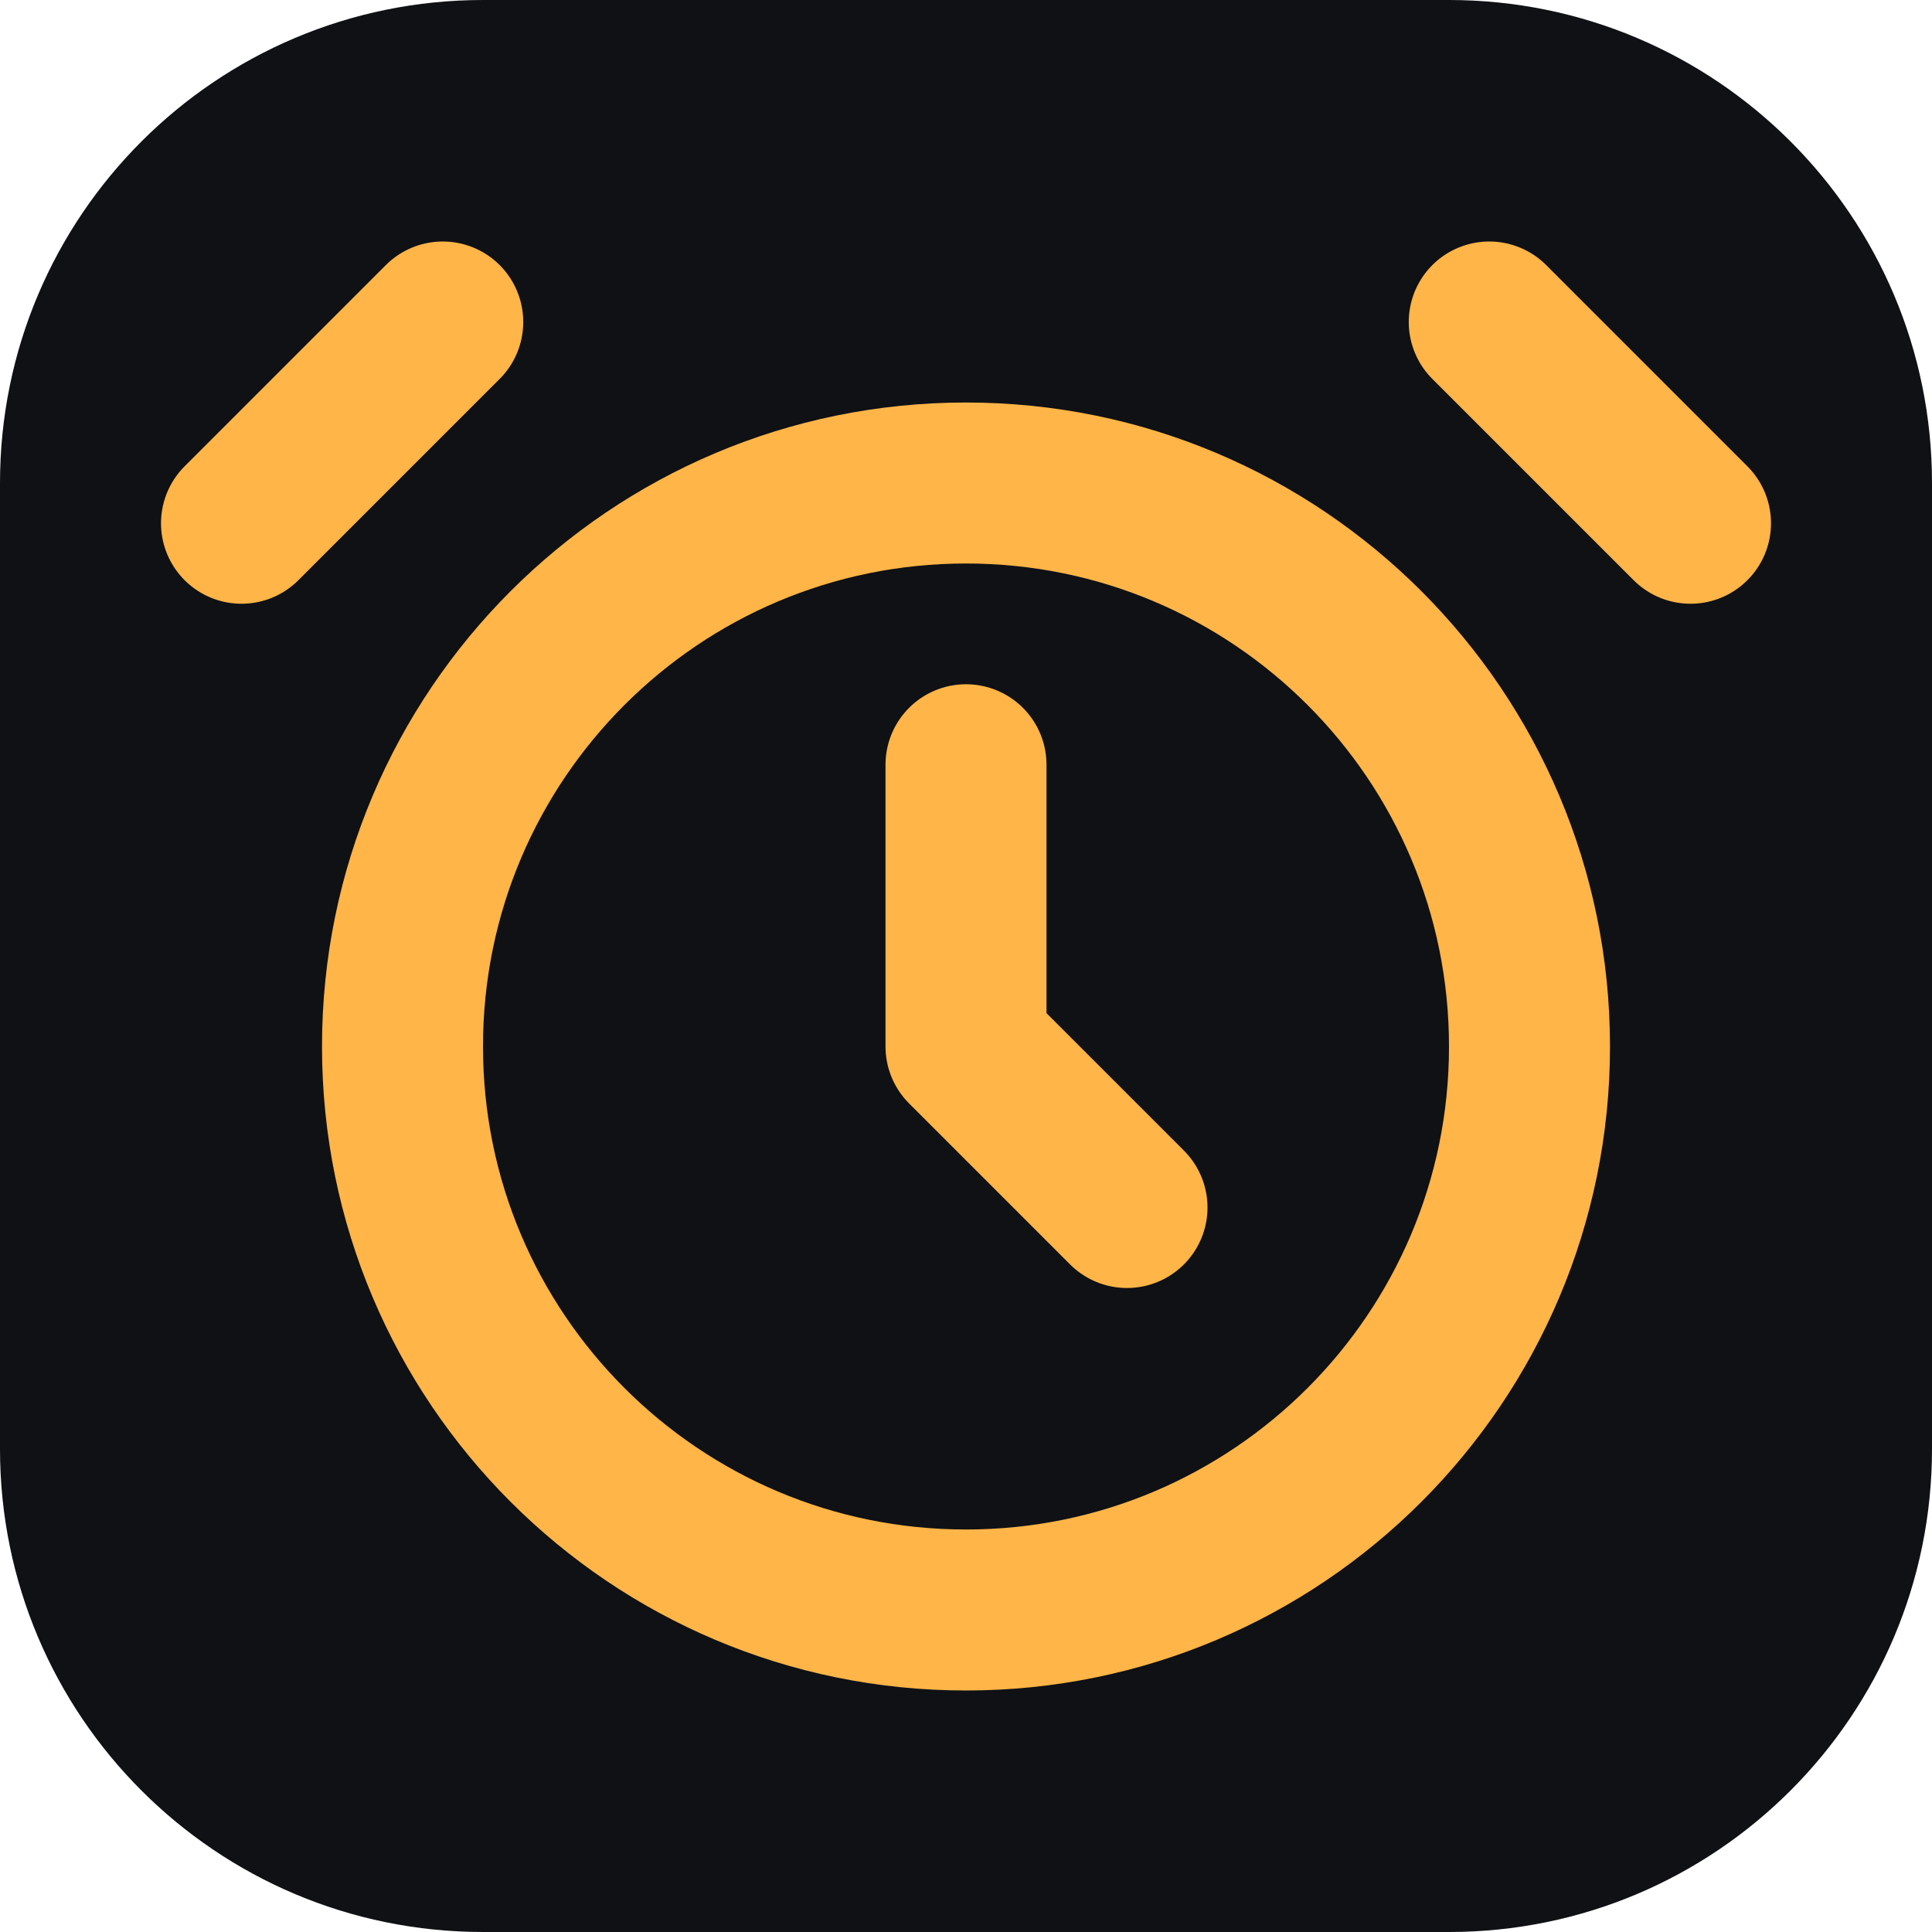
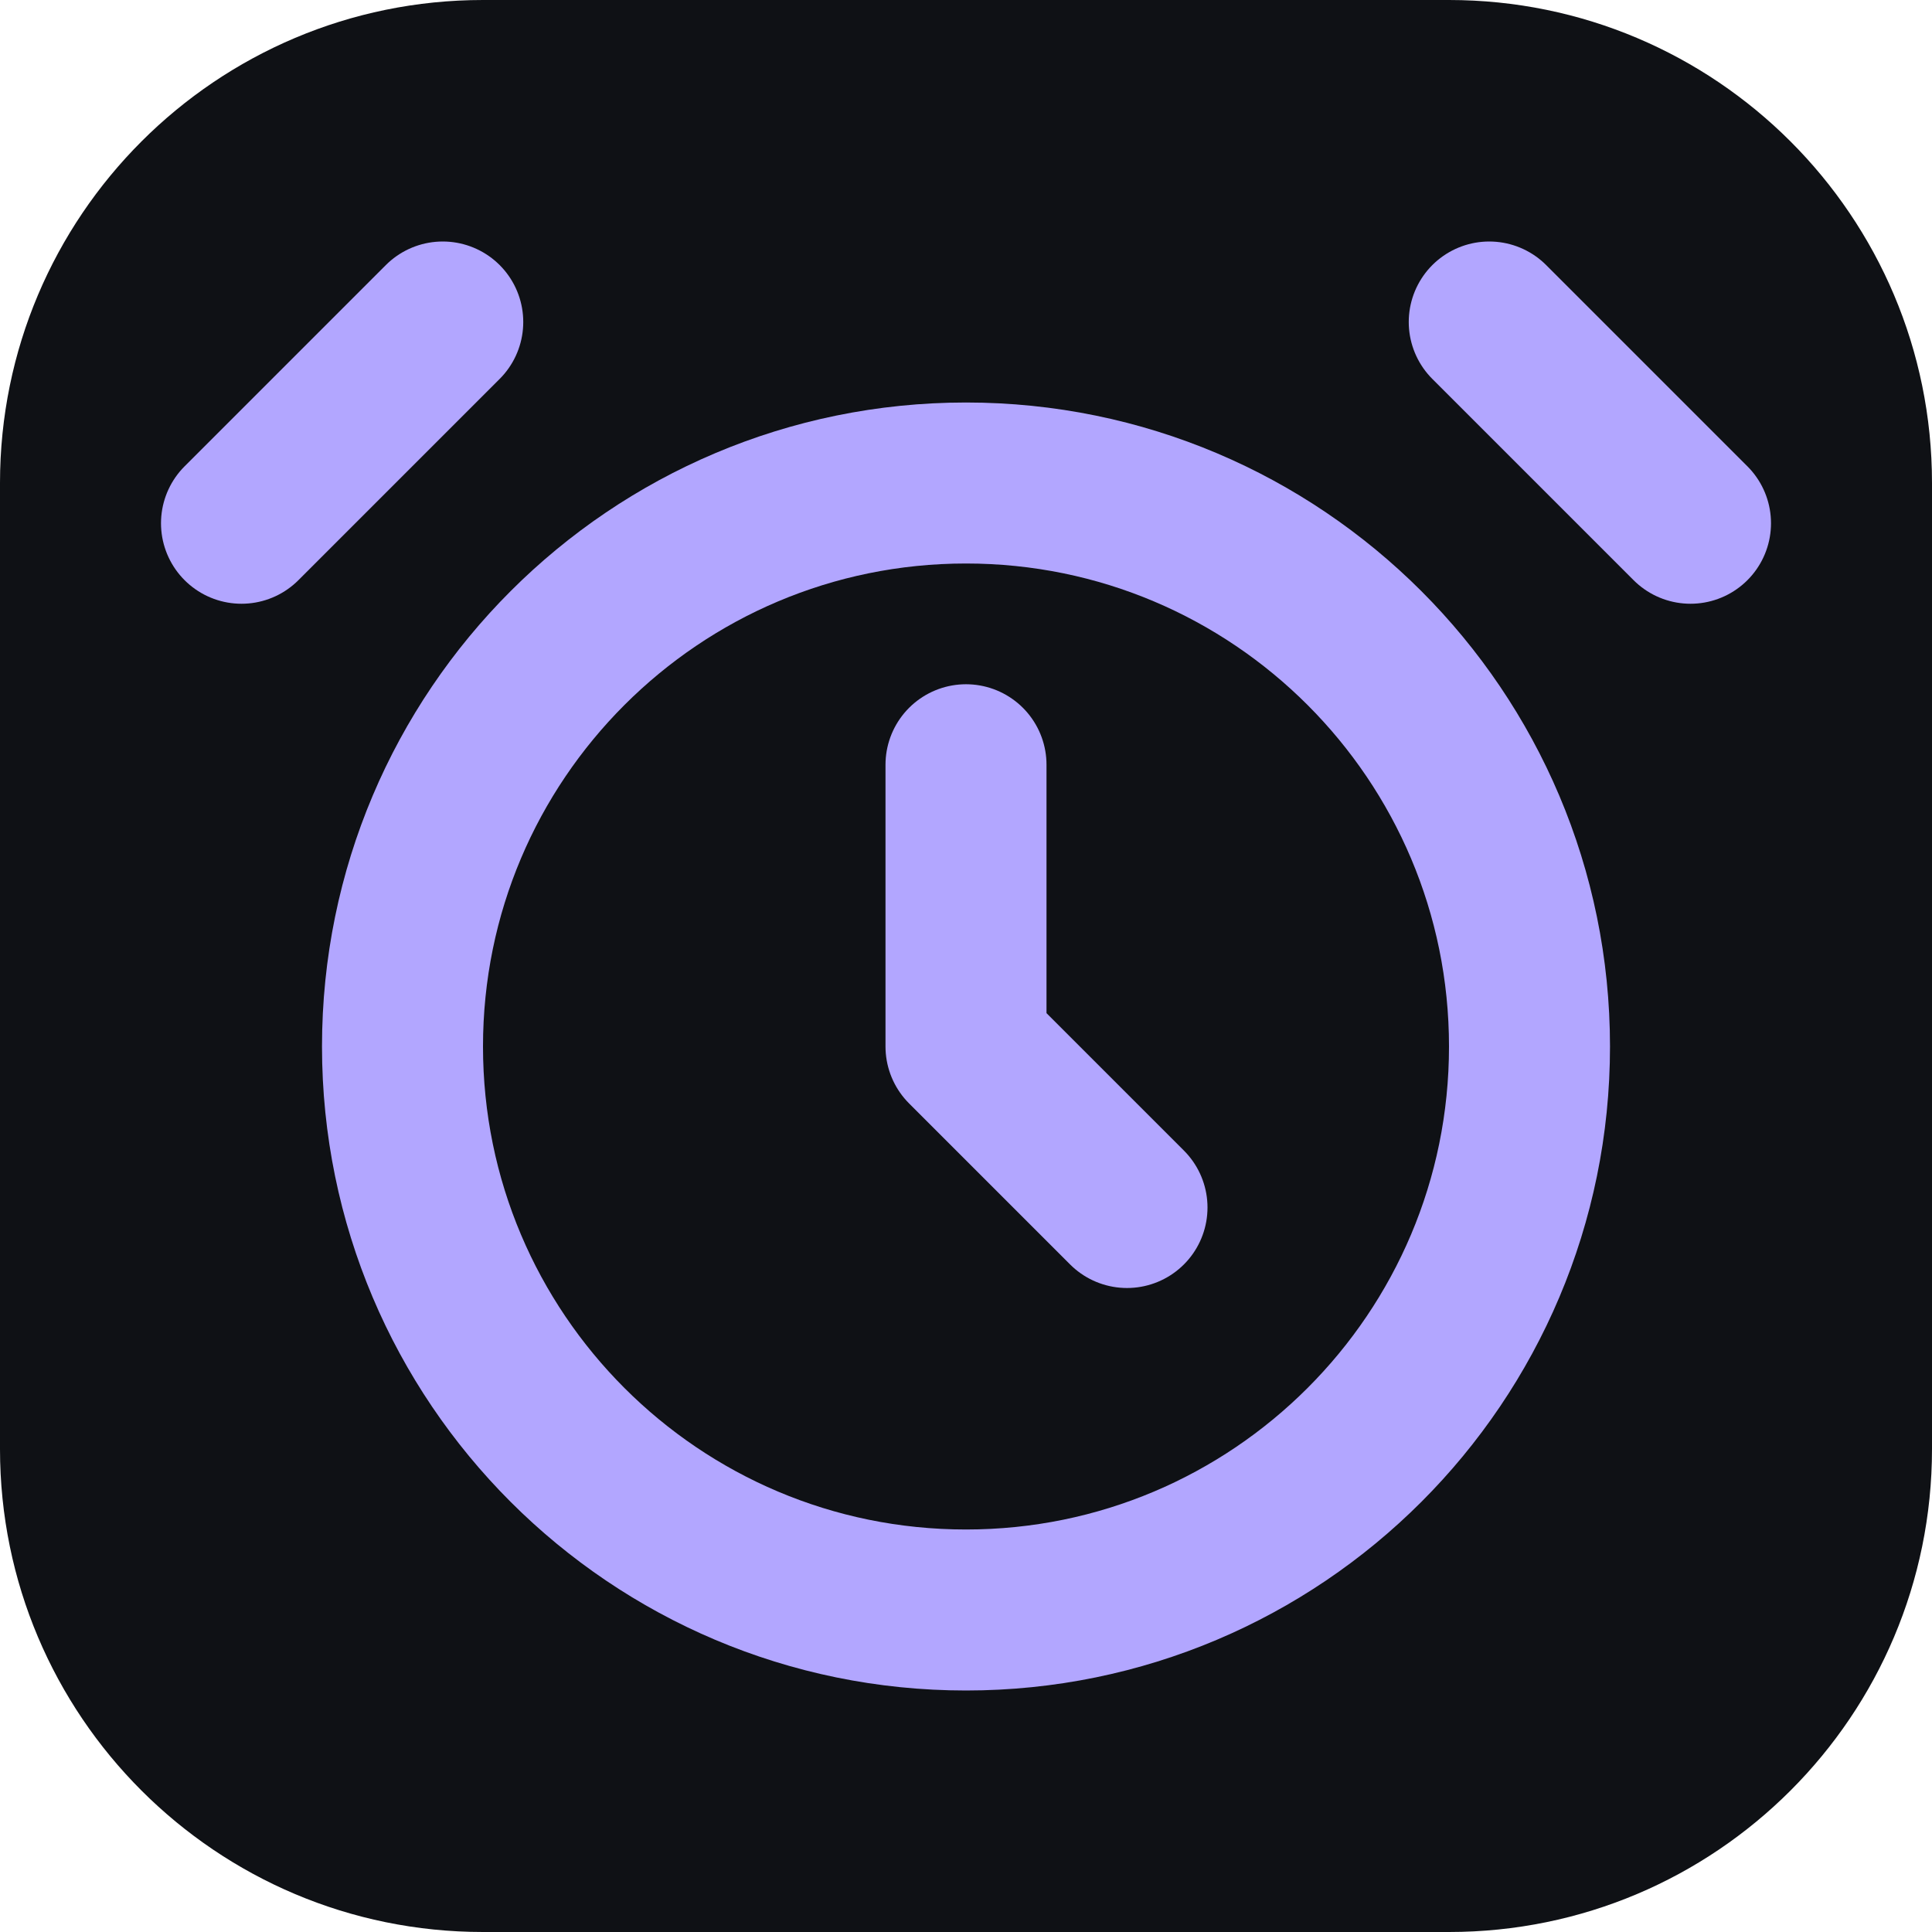
- <svg xmlns="http://www.w3.org/2000/svg" viewBox="0 0 24 24" fill="none" stroke="#ffb547" stroke-width="2" stroke-linecap="round" stroke-linejoin="round">
+ <svg xmlns="http://www.w3.org/2000/svg" viewBox="0 0 24 24" fill="none" stroke="#b2a6ff" stroke-width="2" stroke-linecap="round" stroke-linejoin="round">
  <rect width="24" height="24" rx="6" fill="#0f1115" stroke="none" />
  <circle cx="12" cy="13" r="7" />
  <path d="M12 9.5v3.5l2 2M5.5 4L3 6.5M18.5 4L21 6.5" />
</svg>
